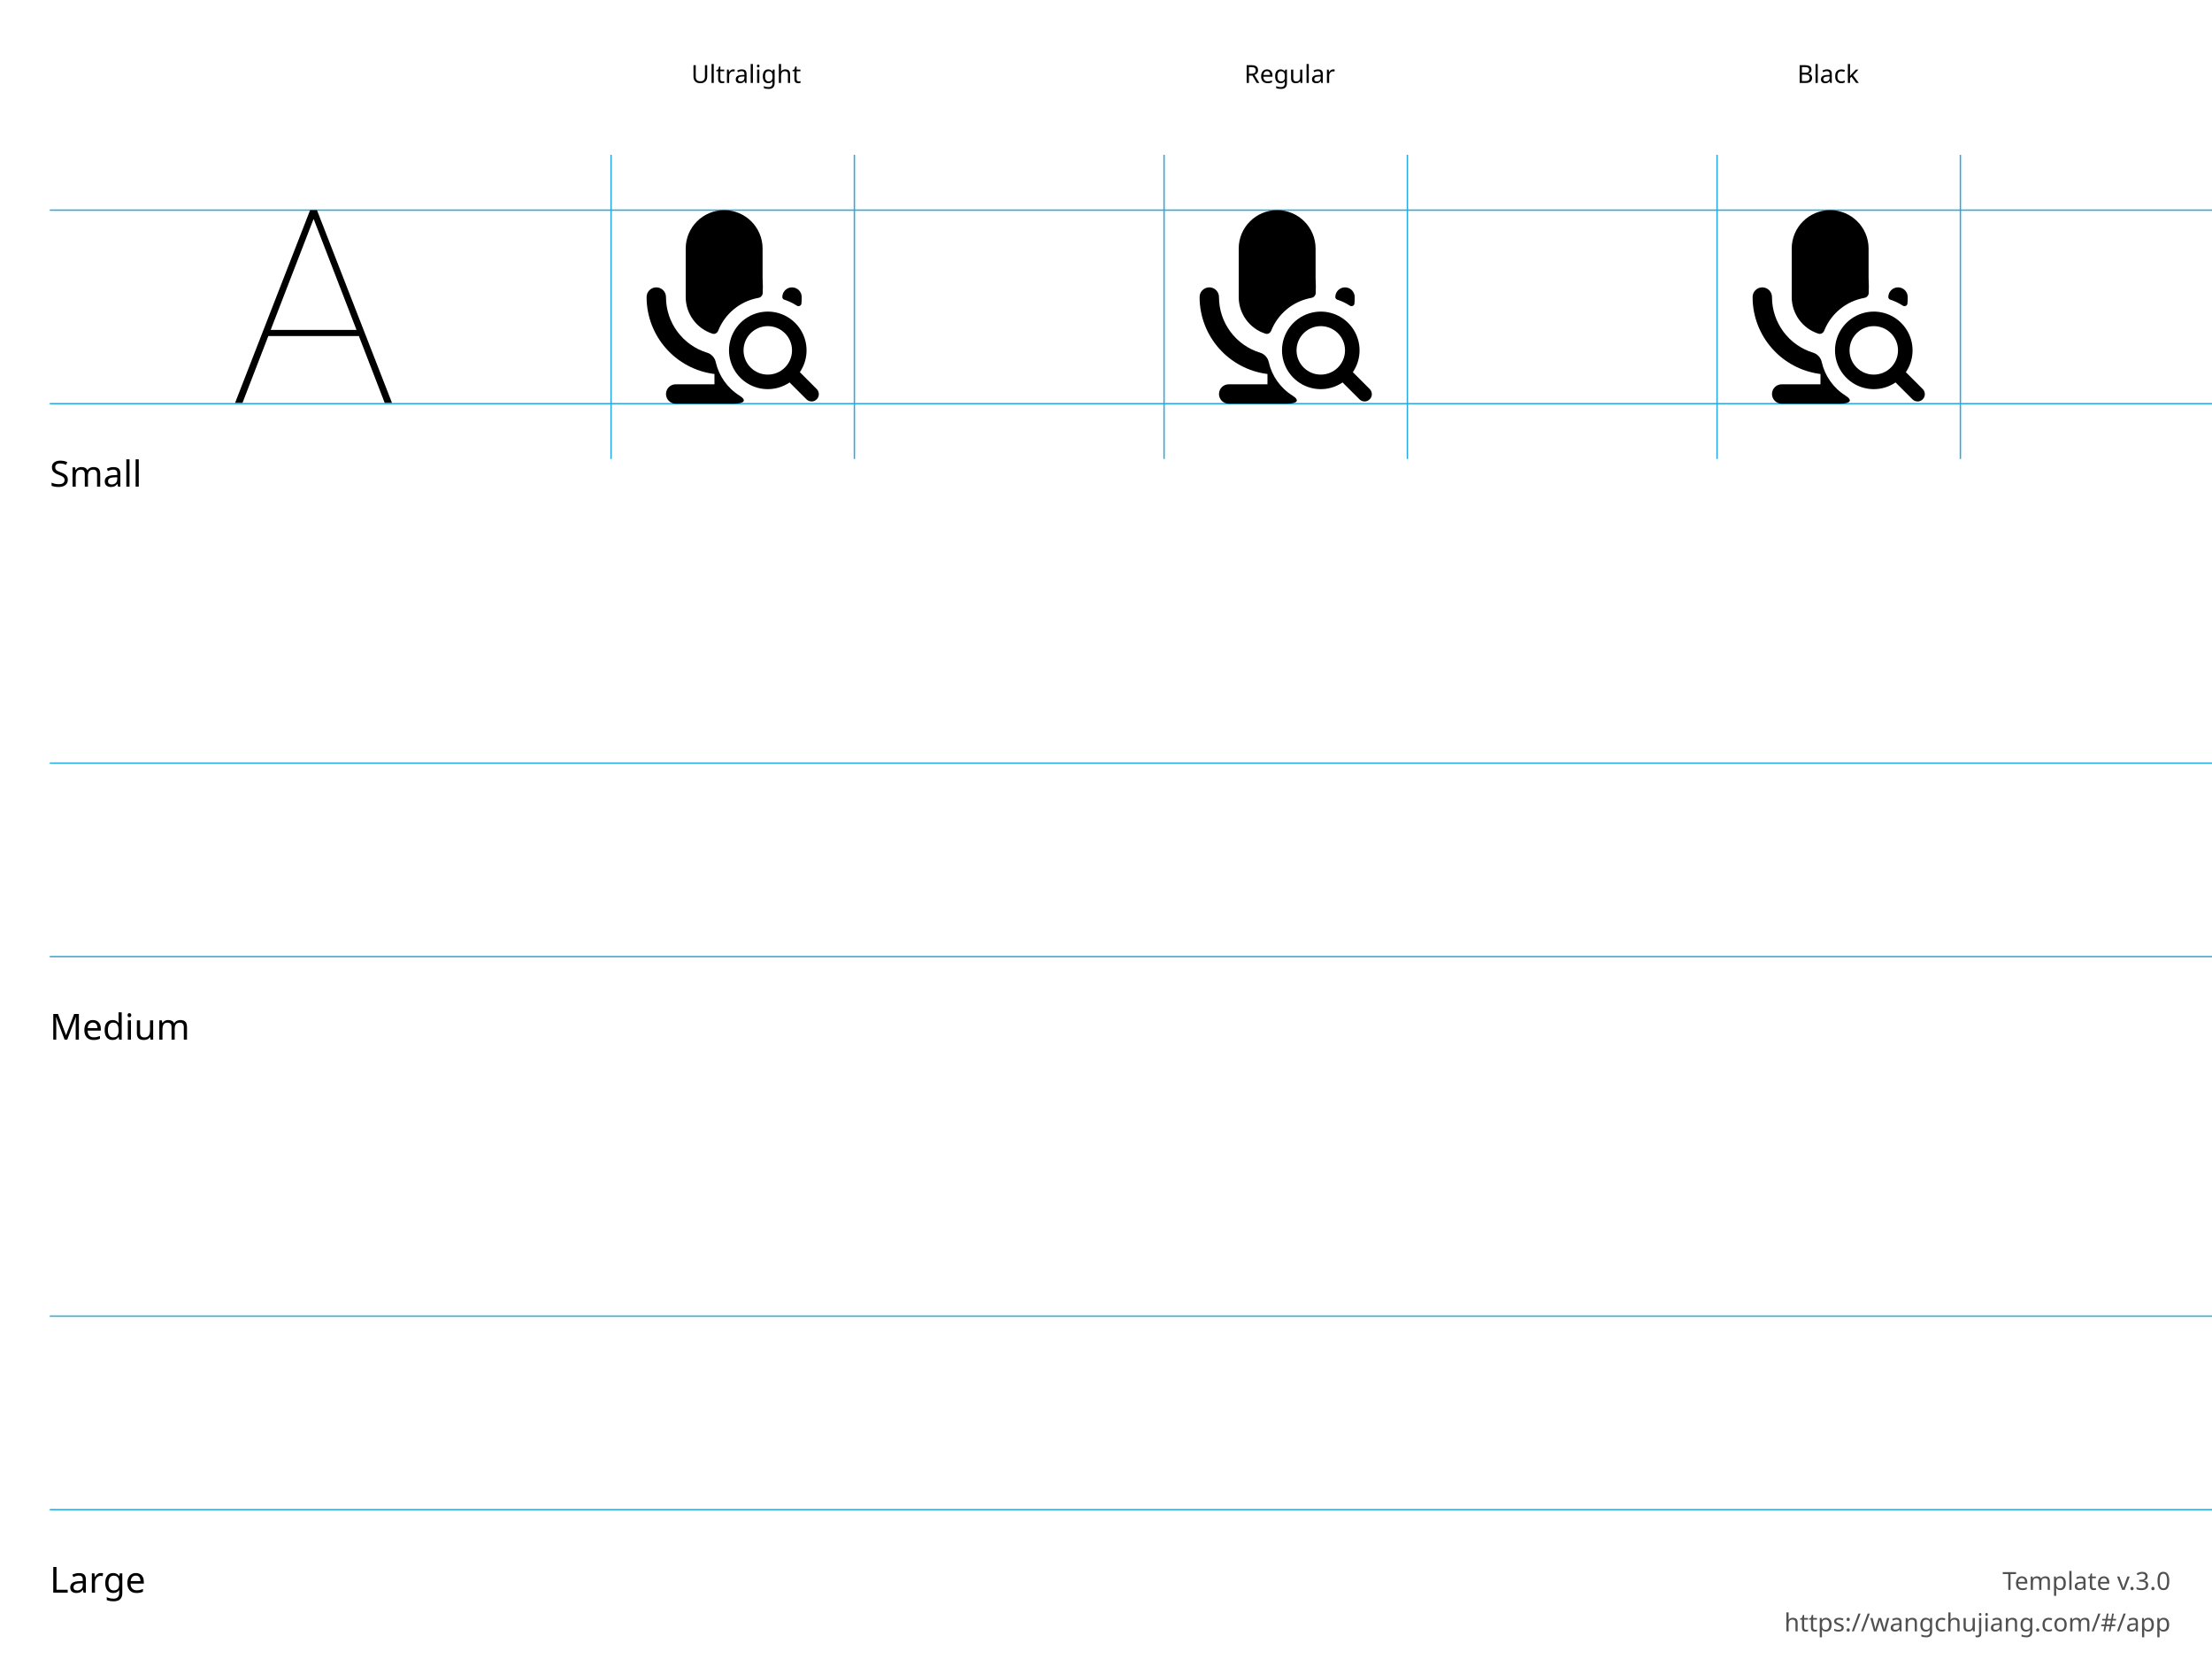
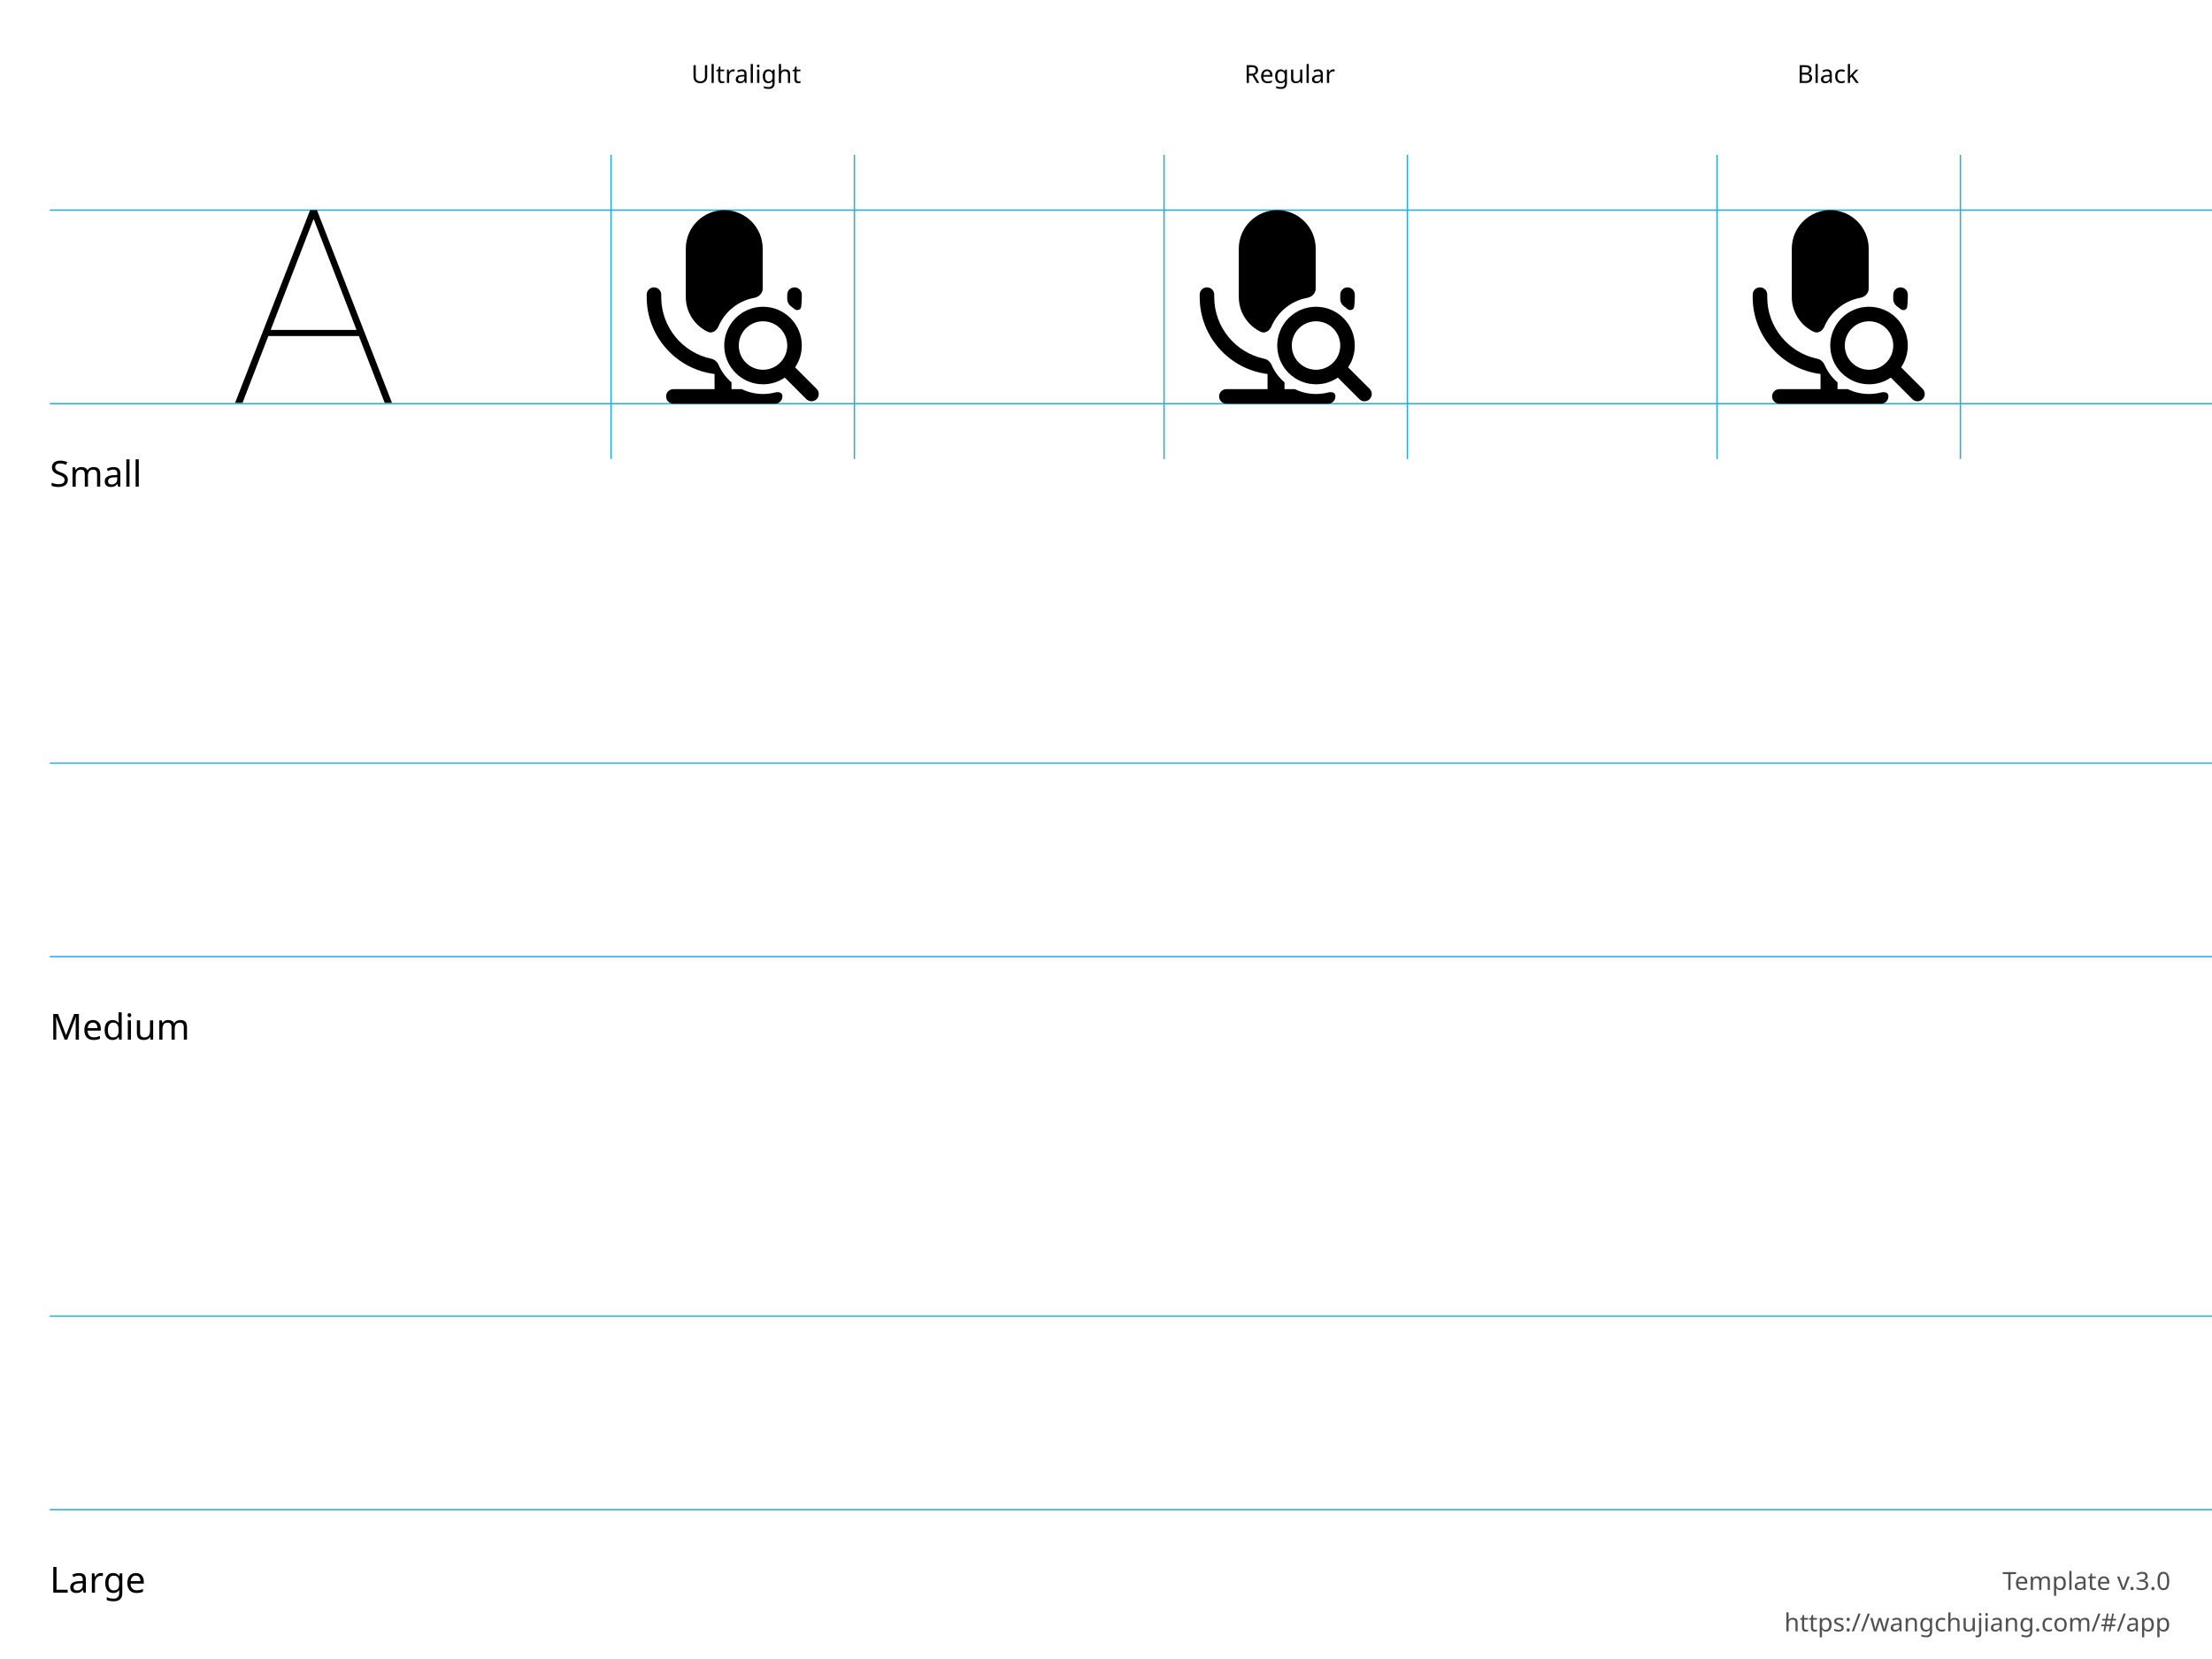
<svg xmlns="http://www.w3.org/2000/svg" height="600" width="800">
  <g id="Notes" font-family="'LucidaGrande', 'Lucida Grande', sans-serif" font-size="13">
    <rect fill="white" height="600.0" width="800.0" x="0.0" y="0.0" />
    <g font-size="13">
      <text x="18.0" y="176.0">Small</text>
      <text x="18.0" y="376.0">Medium</text>
      <text x="18.0" y="576.0">Large</text>
    </g>
    <g font-size="9">
      <text x="250.0" y="30.0">Ultralight</text>
      <text x="450.0" y="30.0">Regular</text>
      <text x="650.0" y="30.0">Black</text>
      <text id="template-version" fill="#505050" text-anchor="end" x="785.0" y="575.0">Template v.3.0</text>
      <a href="https://wangchujiang.com/#/app">
        <text fill="#505050" text-anchor="end" x="785.0" y="590.0">https://wangchujiang.com/#/app</text>
      </a>
    </g>
  </g>
  <g id="Guides" stroke="rgb(39, 170, 225)" stroke-width="0.5">
    <path id="Capline-S" d="M18,76 l800,0" />
    <path id="H-reference" d="M85,145.755 L87.685,145.755 L113.369,79.287 L114.052,79.287 L114.052,76 L112.148,76 L85,145.755 Z M95.693,121.536 L130.996,121.536 L130.263,119.313 L96.474,119.313 L95.693,121.536 Z M139.15,145.755 L141.787,145.755 L114.638,76 L113.466,76 L113.466,79.287 L139.15,145.755 Z" stroke="none" />
    <path id="Baseline-S" d="M18,146 l800,0" />
    <path id="left-margin-Ultralight-S" d="M221,56 l0,110" />
    <path id="right-margin-Ultralight-S" d="M309,56 l0,110" />
    <path id="left-margin-Regular-S" d="M421,56 l0,110" />
    <path id="right-margin-Regular-S" d="M509,56 l0,110" />
    <path id="left-margin-Black-S" d="M621,56 l0,110" />
    <path id="right-margin-Black-S" d="M709,56 l0,110" />
    <path id="Capline-M" d="M18,276 l800,0" />
    <path id="Baseline-M" d="M18,346 l800,0" />
    <path id="Capline-L" d="M18,476 l800,0" />
    <path id="Baseline-L" d="M18,546 l800,0" />
  </g>
  <g id="Symbols">
    <g id="Ultralight-S">
-       <path d="M247.997,89.902 C247.997,82.224 254.222,76 261.899,76 C269.577,76 275.801,82.224 275.801,89.902 L275.801,100.42 C275.906,103.337 275.92,103.828 275.854,105.984 C275.805,106.866 275.148,107.593 274.276,107.731 C267.713,108.912 262.223,113.394 259.754,119.588 C259.42,120.423 258.554,120.959 257.699,120.689 C251.924,118.853 248.001,113.492 247.997,107.433 Z M258.849,130.91 C258.498,129.332 257.313,128.035 255.767,127.561 C246.911,124.862 240.86,116.691 240.862,107.433 C240.862,105.496 239.293,103.926 237.356,103.926 C235.42,103.926 233.85,105.496 233.85,107.433 C233.85,121.572 244.37,133.499 258.396,135.265 L258.396,138.988 L244.369,138.988 C242.432,138.988 240.862,140.557 240.862,142.494 C240.862,144.43 242.432,146 244.369,146 L265.405,146 C268.912,146 270.398,144.92 267.428,143.055 C263.06,140.316 259.97,135.942 258.849,130.91 M288.164,110.532 C288.844,110.97 289.784,110.592 289.85,109.785 C289.916,109.009 289.948,109.009 289.948,107.433 C289.948,105.496 288.379,103.926 286.442,103.926 C284.506,103.926 282.936,105.496 282.936,107.433 C282.937,107.858 283.211,108.234 283.616,108.365 C285.236,108.891 286.765,109.62 288.164,110.532" />
-       <path d="M277.677,112.692 C271.656,112.693 266.308,116.537 264.387,122.243 C262.467,127.95 264.403,134.245 269.198,137.886 C273.994,141.527 280.578,141.701 285.559,138.318 L291.596,144.352 C292.252,145.056 293.239,145.345 294.171,145.107 C295.102,144.869 295.83,144.142 296.068,143.21 C296.306,142.278 296.016,141.291 295.313,140.636 L289.279,134.598 C292.198,130.301 292.503,124.743 290.072,120.152 C287.641,115.562 282.872,112.691 277.677,112.692 M268.912,126.716 C268.912,121.875 272.836,117.951 277.677,117.951 C282.518,117.951 286.442,121.875 286.442,126.716 C286.442,131.557 282.518,135.482 277.677,135.482 C272.836,135.482 268.912,131.557 268.912,126.716" />
+       <path d="M248.03,89.903 C248.03,82.224 254.254,76 261.932,76 C269.61,76 275.835,82.224 275.835,89.903 L275.835,104.386 C275.835,106.072 274.463,107.414 272.804,107.715 C266.94,108.78 262.092,112.762 259.819,118.104 C259.158,119.656 257.524,120.73 255.999,120.01 C251.289,117.784 248.03,112.989 248.03,107.433 L248.03,89.903 Z" />
+       <path d="M239.143,107.433 C239.143,118.397 246.886,127.553 257.202,129.731 C258.393,129.982 259.383,130.82 259.868,131.936 C260.936,134.397 262.552,136.565 264.562,138.286 L264.562,140.741 L268.307,140.741 C270.618,141.864 273.214,142.494 275.956,142.494 C277.465,142.494 278.928,142.303 280.325,141.945 C281.42,141.664 282.77,141.856 282.939,142.974 C282.958,143.103 282.968,143.235 282.968,143.37 C282.968,144.823 281.791,146 280.339,146 L243.525,146 C242.073,146 240.896,144.822 240.896,143.37 C240.896,141.918 242.073,140.741 243.525,140.741 L258.426,140.741 L258.426,135.264 C244.59,133.539 233.883,121.736 233.883,107.433 L233.883,106.556 C233.883,105.104 235.061,103.927 236.513,103.927 C237.965,103.927 239.143,105.104 239.143,106.556 L239.143,107.433 Z" />
+       <path d="M289.756,111.004 C289.619,112.079 288.217,112.489 287.379,111.802 C286.917,111.423 286.447,111.06 286.03,110.745 C285.16,110.091 284.67,109.047 284.71,107.959 C284.717,107.766 284.721,107.585 284.721,107.433 L284.721,106.556 C284.721,105.104 285.899,103.927 287.351,103.927 C288.804,103.927 289.981,105.104 289.981,106.556 L289.981,107.433 C289.981,108.642 289.904,109.834 289.756,111.004 Z" />
+       <path d="M287.558,132.846 C289.087,130.599 289.981,127.885 289.981,124.963 C289.981,117.218 283.702,110.939 275.956,110.939 C268.211,110.939 261.932,117.218 261.932,124.963 C261.932,132.708 268.211,138.987 275.956,138.987 C278.879,138.987 281.592,138.093 283.839,136.564 L291.627,144.353 C292.654,145.38 294.319,145.38 295.346,144.353 C296.373,143.326 296.373,141.661 295.346,140.634 L287.558,132.846 Z M267.191,124.963 C267.191,120.122 271.115,116.198 275.956,116.198 C280.797,116.198 284.721,120.122 284.721,124.963 C284.721,129.804 280.797,133.728 275.956,133.728 C271.115,133.728 267.191,129.804 267.191,124.963 Z" />
    </g>
    <g id="Regular-S">
-       <path d="M447.997,89.902 C447.997,82.224 454.222,76 461.899,76 C469.577,76 475.801,82.224 475.801,89.902 L475.801,100.42 C475.906,103.337 475.92,103.828 475.854,105.984 C475.805,106.866 475.148,107.593 474.276,107.731 C467.713,108.912 462.223,113.394 459.754,119.588 C459.42,120.423 458.554,120.959 457.699,120.689 C451.924,118.853 448.001,113.492 447.997,107.433 Z M458.849,130.91 C458.498,129.332 457.313,128.035 455.767,127.561 C446.911,124.862 440.86,116.691 440.862,107.433 C440.862,105.496 439.293,103.926 437.356,103.926 C435.42,103.926 433.85,105.496 433.85,107.433 C433.85,121.572 444.37,133.499 458.396,135.265 L458.396,138.988 L444.369,138.988 C442.432,138.988 440.862,140.557 440.862,142.494 C440.862,144.43 442.432,146 444.369,146 L465.405,146 C468.912,146 470.398,144.92 467.428,143.055 C463.06,140.316 459.97,135.942 458.849,130.91 M488.164,110.532 C488.844,110.97 489.784,110.592 489.85,109.785 C489.916,109.009 489.948,109.009 489.948,107.433 C489.948,105.496 488.379,103.926 486.442,103.926 C484.506,103.926 482.936,105.496 482.936,107.433 C482.937,107.858 483.211,108.234 483.616,108.365 C485.236,108.891 486.765,109.62 488.164,110.532" />
-       <path d="M477.677,112.692 C471.656,112.693 466.308,116.537 464.387,122.243 C462.467,127.95 464.403,134.245 469.198,137.886 C473.994,141.527 480.578,141.701 485.559,138.318 L491.596,144.352 C492.252,145.056 493.239,145.345 494.171,145.107 C495.102,144.869 495.83,144.142 496.068,143.21 C496.306,142.278 496.016,141.291 495.313,140.636 L489.279,134.598 C492.198,130.301 492.503,124.743 490.072,120.152 C487.641,115.562 482.872,112.691 477.677,112.692 M468.912,126.716 C468.912,121.875 472.836,117.951 477.677,117.951 C482.518,117.951 486.442,121.875 486.442,126.716 C486.442,131.557 482.518,135.482 477.677,135.482 C472.836,135.482 468.912,131.557 468.912,126.716" />
+       <path d="M448.03,89.903 C448.03,82.224 454.254,76 461.932,76 C469.61,76 475.835,82.224 475.835,89.903 L475.835,104.386 C475.835,106.072 474.463,107.414 472.804,107.715 C466.94,108.78 462.092,112.762 459.819,118.104 C459.158,119.656 457.524,120.73 455.999,120.01 C451.289,117.784 448.03,112.989 448.03,107.433 L448.03,89.903 Z" />
+       <path d="M439.143,107.433 C439.143,118.397 446.886,127.553 457.202,129.731 C458.393,129.982 459.383,130.82 459.868,131.936 C460.936,134.397 462.551,136.565 464.562,138.286 L464.562,140.741 L468.307,140.741 C470.618,141.864 473.214,142.494 475.956,142.494 C477.465,142.494 478.928,142.303 480.325,141.945 C481.42,141.664 482.77,141.856 482.939,142.974 C482.958,143.103 482.968,143.235 482.968,143.37 C482.968,144.823 481.791,146 480.339,146 L443.525,146 C442.073,146 440.896,144.822 440.896,143.37 C440.896,141.918 442.073,140.741 443.525,140.741 L458.426,140.741 L458.426,135.264 C444.59,133.539 433.883,121.736 433.883,107.433 L433.883,106.556 C433.883,105.104 435.061,103.927 436.513,103.927 C437.965,103.927 439.143,105.104 439.143,106.556 L439.143,107.433 Z" />
+       <path d="M489.755,111.004 C489.619,112.079 488.217,112.489 487.379,111.802 C486.917,111.423 486.447,111.06 486.03,110.745 C485.16,110.091 484.67,109.047 484.71,107.959 C484.717,107.766 484.721,107.585 484.721,107.433 L484.721,106.556 C484.721,105.104 485.899,103.927 487.351,103.927 C488.804,103.927 489.981,105.104 489.981,106.556 L489.981,107.433 C489.981,108.642 489.904,109.834 489.755,111.004 Z" />
+       <path d="M487.558,132.846 C489.087,130.599 489.981,127.885 489.981,124.963 C489.981,117.218 483.702,110.939 475.956,110.939 C468.211,110.939 461.932,117.218 461.932,124.963 C461.932,132.708 468.211,138.987 475.956,138.987 C478.879,138.987 481.592,138.093 483.839,136.564 L491.627,144.353 C492.654,145.38 494.319,145.38 495.346,144.353 C496.373,143.326 496.373,141.661 495.346,140.634 L487.558,132.846 Z M467.191,124.963 C467.191,120.122 471.115,116.198 475.956,116.198 C480.797,116.198 484.721,120.122 484.721,124.963 C484.721,129.804 480.797,133.728 475.956,133.728 C471.115,133.728 467.191,129.804 467.191,124.963 Z" />
    </g>
    <g id="Black-S">
-       <path d="M647.997,89.902 C647.997,82.224 654.222,76 661.899,76 C669.577,76 675.801,82.224 675.801,89.902 L675.801,100.42 C675.906,103.337 675.92,103.828 675.854,105.984 C675.805,106.866 675.148,107.593 674.276,107.731 C667.713,108.912 662.223,113.394 659.754,119.588 C659.42,120.423 658.554,120.959 657.699,120.689 C651.924,118.853 648.001,113.492 647.997,107.433 Z M658.849,130.91 C658.498,129.332 657.313,128.035 655.767,127.561 C646.911,124.862 640.86,116.691 640.862,107.433 C640.862,105.496 639.293,103.926 637.356,103.926 C635.42,103.926 633.85,105.496 633.85,107.433 C633.85,121.572 644.37,133.499 658.396,135.265 L658.396,138.988 L644.369,138.988 C642.432,138.988 640.862,140.557 640.862,142.494 C640.862,144.43 642.432,146 644.369,146 L665.405,146 C668.912,146 670.398,144.92 667.428,143.055 C663.06,140.316 659.97,135.942 658.849,130.91 M688.164,110.532 C688.844,110.97 689.784,110.592 689.85,109.785 C689.916,109.009 689.948,109.009 689.948,107.433 C689.948,105.496 688.379,103.926 686.442,103.926 C684.506,103.926 682.936,105.496 682.936,107.433 C682.937,107.858 683.211,108.234 683.616,108.365 C685.236,108.891 686.765,109.62 688.164,110.532" />
-       <path d="M677.677,112.692 C671.656,112.693 666.308,116.537 664.387,122.243 C662.467,127.95 664.403,134.245 669.198,137.886 C673.994,141.527 680.578,141.701 685.559,138.318 L691.596,144.352 C692.252,145.056 693.239,145.345 694.171,145.107 C695.103,144.869 695.83,144.142 696.068,143.21 C696.306,142.278 696.016,141.291 695.313,140.636 L689.279,134.598 C692.198,130.301 692.503,124.743 690.072,120.152 C687.641,115.562 682.872,112.691 677.677,112.692 M668.912,126.716 C668.912,121.875 672.836,117.951 677.677,117.951 C682.518,117.951 686.442,121.875 686.442,126.716 C686.442,131.557 682.518,135.482 677.677,135.482 C672.836,135.482 668.912,131.557 668.912,126.716" />
+       <path d="M648.03,89.903 C648.03,82.224 654.254,76 661.932,76 C669.61,76 675.835,82.224 675.835,89.903 L675.835,104.386 C675.835,106.072 674.463,107.414 672.804,107.715 C666.94,108.78 662.092,112.762 659.819,118.104 C659.158,119.656 657.524,120.73 655.999,120.01 C651.289,117.784 648.03,112.989 648.03,107.433 L648.03,89.903 Z" />
+       <path d="M639.143,107.433 C639.143,118.397 646.886,127.553 657.202,129.731 C658.393,129.982 659.383,130.82 659.868,131.936 C660.936,134.397 662.552,136.565 664.562,138.286 L664.562,140.741 L668.307,140.741 C670.618,141.864 673.214,142.494 675.956,142.494 C677.465,142.494 678.928,142.303 680.325,141.945 C681.42,141.664 682.77,141.856 682.939,142.974 C682.958,143.103 682.968,143.235 682.968,143.37 C682.968,144.823 681.791,146 680.339,146 L643.525,146 C642.073,146 640.896,144.822 640.896,143.37 C640.896,141.918 642.073,140.741 643.525,140.741 L658.426,140.741 L658.426,135.264 C644.59,133.539 633.883,121.736 633.883,107.433 L633.883,106.556 C633.883,105.104 635.061,103.927 636.513,103.927 C637.965,103.927 639.143,105.104 639.143,106.556 L639.143,107.433 Z" />
+       <path d="M689.755,111.004 C689.619,112.079 688.217,112.489 687.379,111.802 C686.917,111.423 686.447,111.06 686.03,110.745 C685.16,110.091 684.67,109.047 684.71,107.959 C684.717,107.766 684.721,107.585 684.721,107.433 L684.721,106.556 C684.721,105.104 685.899,103.927 687.351,103.927 C688.804,103.927 689.981,105.104 689.981,106.556 L689.981,107.433 C689.981,108.642 689.904,109.834 689.755,111.004 Z" />
+       <path d="M687.558,132.846 C689.087,130.599 689.981,127.885 689.981,124.963 C689.981,117.218 683.702,110.939 675.956,110.939 C668.211,110.939 661.932,117.218 661.932,124.963 C661.932,132.708 668.211,138.987 675.956,138.987 C678.879,138.987 681.592,138.093 683.839,136.564 L691.627,144.353 C692.654,145.38 694.319,145.38 695.346,144.353 C696.373,143.326 696.373,141.661 695.346,140.634 L687.558,132.846 Z M667.191,124.963 C667.191,120.122 671.115,116.198 675.956,116.198 C680.797,116.198 684.721,120.122 684.721,124.963 C684.721,129.804 680.797,133.728 675.956,133.728 C671.115,133.728 667.191,129.804 667.191,124.963 Z" />
    </g>
  </g>
</svg>
